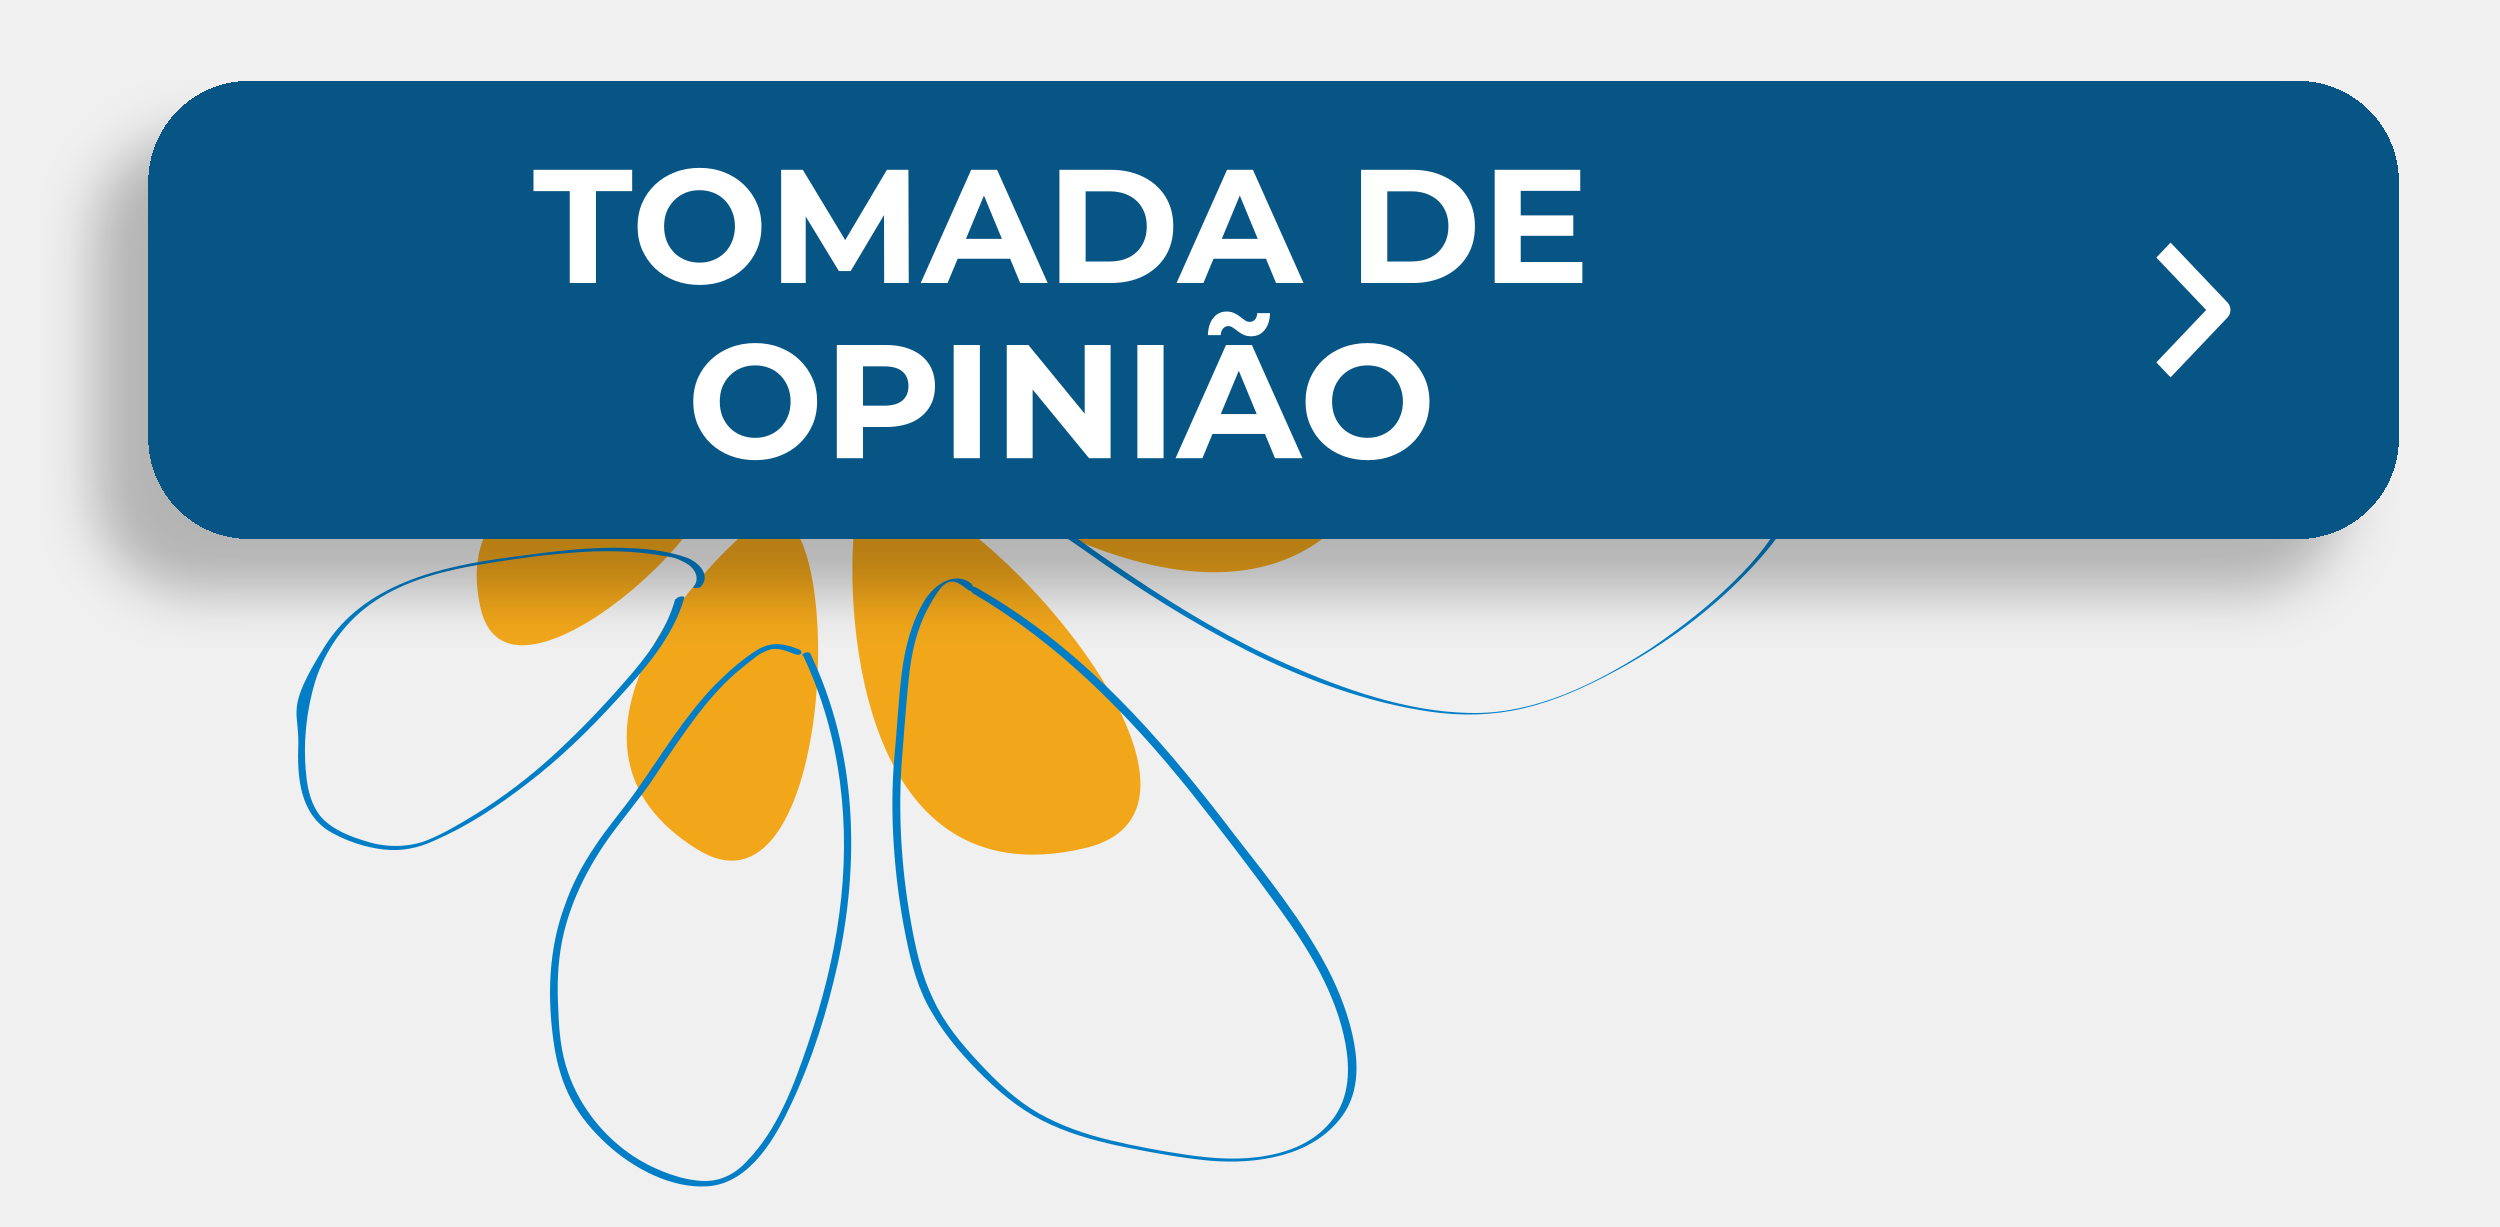
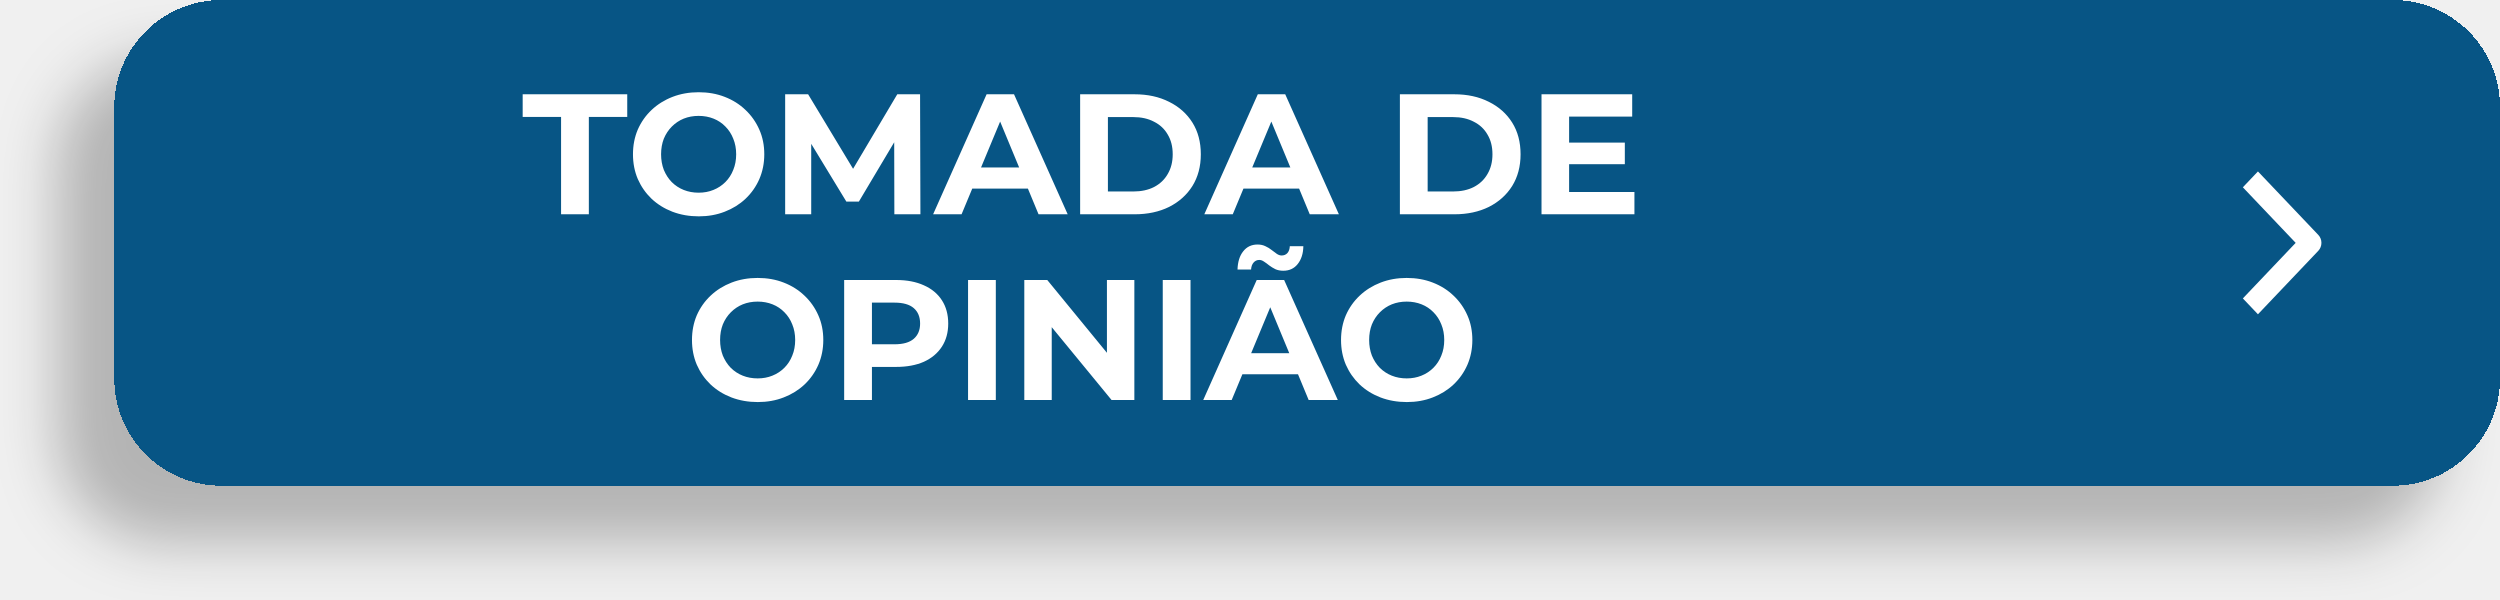
- <svg xmlns="http://www.w3.org/2000/svg" width="371" height="182" viewBox="0 0 371 182" fill="none">
-   <g id="Frame 1698">
-     <g id="Group 1525">
-       <g id="Group 1371">
-         <g id="Group 1526">
-           <g id="FLOR">
-             <path id="Vector" fill-rule="evenodd" clip-rule="evenodd" d="M136.146 65.657C118.511 49.289 219.546 31.362 206.686 65.17C191.681 104.337 145.987 74.718 136.146 65.657Z" fill="#F2A71B" />
-             <path id="Vector_2" fill-rule="evenodd" clip-rule="evenodd" d="M126.988 76.568C130.106 56.4 190.902 118.853 160.991 125.868C126.306 134.052 125.234 87.772 126.988 76.568Z" fill="#F2A71B" />
-             <path id="Vector_3" fill-rule="evenodd" clip-rule="evenodd" d="M112.47 77.542C126.013 67.604 125.038 139.41 103.506 126.062C78.564 110.668 104.871 83.095 112.47 77.542Z" fill="#F2A71B" />
-             <path id="Vector_4" fill-rule="evenodd" clip-rule="evenodd" d="M103.313 68.386C116.369 70.432 75.935 109.793 71.356 90.405C66.095 67.996 96.006 67.314 103.313 68.386Z" fill="#F2A71B" />
-             <path id="Vector_5" fill-rule="evenodd" clip-rule="evenodd" d="M103.604 57.667C110.035 64.78 69.211 68.385 75.447 55.426C82.754 40.325 99.999 53.77 103.604 57.667Z" fill="#F2A71B" />
-             <path id="Vector_6" d="M152.418 65.656C167.422 54.16 186.226 49.483 204.737 47.827C214.383 46.95 224.321 46.463 234.064 47.34C242.735 48.119 251.601 50.457 258.421 56.108C261.637 58.739 264.56 62.149 265.924 66.144C267.288 70.43 265.923 74.815 263.683 78.517C261.442 82.219 258.324 85.435 255.109 88.358C251.894 91.281 248.386 93.911 244.781 96.347C236.889 101.413 227.731 106.09 217.988 105.798C208.732 105.603 199.379 102.29 191 98.588C182.816 94.983 175.216 90.404 167.811 85.435C164.206 82.999 160.602 80.563 157.289 77.933C154.171 75.399 151.346 71.989 152.71 67.702C153.392 65.656 154.756 64 156.315 62.539C157.874 61.077 155.535 62.441 155.243 62.539C152.223 65.169 149.982 69.261 151.833 73.256C153.587 76.958 157.679 79.394 160.894 81.635C168.688 87.188 176.775 92.352 185.251 96.639C193.63 100.829 202.789 104.239 212.142 105.603C216.819 106.285 221.495 106.187 226.075 105.116C230.654 104.044 235.038 102.095 239.228 99.854C247.12 95.665 254.427 90.306 260.467 83.681C263.488 80.368 266.411 76.569 267.385 72.087C268.359 67.605 266.606 63.318 263.878 59.811C251.796 44.417 228.997 45.683 211.558 46.657C192.559 47.729 173.17 51.334 156.802 61.662C154.951 62.831 153.197 64.097 151.443 65.462C149.689 66.826 152.223 65.462 152.515 65.462L152.418 65.656Z" fill="#027EC7" />
-             <path id="Vector_7" d="M144.233 87.968C156.996 95.372 167.421 105.992 176.58 117.392C181.159 123.14 185.641 128.986 189.928 134.929C194.214 140.872 198.307 147.497 199.671 154.902C200.353 158.702 200.255 162.697 197.917 165.912C195.578 169.127 191.974 170.783 188.174 171.465C184.179 172.245 180.087 171.952 176.092 171.368C172.098 170.783 168.493 170.101 164.791 169.224C161.088 168.347 157.483 167.081 154.171 165.23C150.761 163.281 147.935 160.553 145.305 157.728C142.674 154.902 140.141 151.882 138.484 148.277C136.731 144.672 135.854 140.677 135.172 136.78C133.71 128.596 133.223 120.217 133.905 111.935C134.198 108.136 134.49 104.336 134.88 100.536C135.269 96.834 136.049 93.229 137.9 89.916C139.751 86.604 140.823 85.337 143.064 87.091C145.305 88.845 144.428 86.896 144.135 86.604C141.7 84.655 138.679 86.799 137.315 88.942C135.269 92.255 134.295 96.054 133.808 99.952C133.321 104.044 133.126 108.136 132.736 112.228C132.346 116.612 132.346 121.094 132.639 125.478C132.931 129.96 133.516 134.442 134.392 138.826C135.269 143.211 136.244 146.913 138.387 150.42C140.433 153.928 143.259 157.143 146.181 159.969C149.104 162.794 152.222 165.23 155.924 166.886C159.529 168.542 163.427 169.517 167.226 170.296C171.221 171.076 175.313 171.855 179.502 172.245C186.42 172.829 194.799 171.66 199.183 165.619C201.522 162.404 201.619 158.41 200.937 154.707C200.255 151.005 198.794 147.108 196.942 143.6C193.24 136.585 188.174 130.252 183.302 124.017C173.754 111.448 163.329 99.172 150.079 90.403C148.52 89.332 146.863 88.357 145.207 87.383C143.551 86.409 143.843 87.675 144.33 87.968L144.233 87.968Z" fill="#027EC7" />
-             <path id="Vector_8" d="M119.193 97.322C124.844 109.208 126.305 122.653 124.552 135.612C123.675 142.237 122.018 148.667 119.875 155C117.829 161.041 115.393 167.666 110.814 172.343C109.84 173.414 108.67 174.291 107.306 174.779C105.358 175.558 103.214 175.266 101.168 174.779C98.635 174.097 96.199 173.025 93.959 171.563C89.574 168.64 86.067 164.256 84.313 159.19C83.241 156.169 82.949 152.954 82.852 149.836C82.657 146.329 82.754 142.919 83.436 139.509C84.703 133.371 87.723 127.72 91.523 122.751C95.323 117.782 95.615 117.587 97.466 114.762C99.317 111.936 101.363 108.916 103.507 106.09C105.455 103.557 107.599 101.121 110.034 99.173C112.47 97.224 112.47 97.127 113.834 96.542C115.198 95.958 116.562 96.542 117.829 97.029C119.095 97.516 119.193 96.542 118.511 96.347C116.27 95.47 114.516 95.178 112.373 96.445C110.035 97.906 107.988 99.757 106.04 101.706C101.461 106.48 98.05 112.228 94.251 117.587C92.302 120.315 90.159 122.751 88.308 125.576C86.456 128.304 84.897 131.227 83.826 134.345C81.39 140.873 81.195 147.888 82.169 154.708C83.144 161.528 85.677 165.718 89.964 169.712C93.861 173.317 99.609 176.435 105.066 176.045C111.399 175.558 115.198 168.64 117.537 163.574C120.557 157.144 122.7 150.226 124.259 143.309C127.669 127.915 127.182 111.449 120.265 97.029C120.07 96.542 118.901 96.932 119.095 97.322L119.193 97.322Z" fill="#027EC7" />
-             <path id="Vector_9" d="M100.195 88.944C98.831 93.816 95.713 97.81 92.4 101.513C89.185 105.215 85.775 108.722 82.17 112.035C78.565 115.348 74.57 118.368 70.478 120.901C68.237 122.265 65.802 123.727 63.366 124.701C60.93 125.675 57.52 125.87 54.5 124.896C52.162 124.214 49.531 123.239 47.777 121.388C46.218 119.635 45.634 117.199 45.439 114.958C44.952 110.281 45.439 105.507 46.803 101.025C48.264 96.544 50.992 92.549 54.89 89.724C59.176 86.606 64.438 85.047 69.602 84.073C75.642 83.001 81.78 82.124 87.918 81.832C91.036 81.734 94.251 81.832 97.369 82.319C100.487 82.806 100.292 82.806 101.656 83.488C103.02 84.17 103.994 85.729 102.923 87.093C102.63 87.385 103.799 87.288 103.994 87.093C105.553 85.339 103.702 83.488 102.046 82.806C99.415 81.832 96.297 81.442 93.472 81.344C87.431 81.052 81.488 81.929 75.545 82.709C65.412 84.073 54.013 86.606 48.167 95.959C42.321 105.312 44.367 105.312 44.27 110.379C44.075 115.348 44.465 120.999 49.336 123.629C51.674 124.896 54.305 125.773 56.936 126.065C59.566 126.357 62.002 125.87 64.34 124.798C69.309 122.655 73.888 119.635 78.175 116.322C83.047 112.62 87.431 108.333 91.523 103.851C95.615 99.369 99.902 94.595 101.559 88.652C101.559 88.359 100.487 88.554 100.389 88.847L100.195 88.944Z" fill="#027EC7" />
-             <path id="Vector_10" d="M93.083 71.211C86.263 73.744 79.053 74.816 71.843 74.426C66.192 74.134 56.839 73.159 55.475 66.144C54.89 62.832 56.546 59.617 58.885 57.376C60.054 56.304 61.32 55.33 62.587 54.55C63.853 53.771 65.705 52.504 67.361 52.017C70.771 50.945 75.058 52.017 78.468 52.991C81.586 53.966 84.509 55.33 87.334 56.889C90.16 58.447 93.667 60.883 96.59 63.124C97.954 64.196 99.318 65.462 98.831 67.314C98.246 69.457 96.2 70.431 94.447 71.211C93.765 71.503 94.447 71.795 94.836 71.6C97.175 70.529 101.072 68.483 99.903 65.17C99.318 63.611 97.564 62.637 96.298 61.663C95.031 60.688 93.083 59.422 91.524 58.35C85.386 54.453 78.371 51.043 70.966 50.945C67.264 50.945 64.243 52.602 61.223 54.648C58.398 56.596 55.669 59.032 54.695 62.345C53.721 65.56 54.695 68.775 57.228 70.918C59.761 73.062 63.853 74.036 67.361 74.523C76.227 75.692 85.288 74.621 93.57 71.503C94.349 71.211 93.57 70.918 93.18 71.113L93.083 71.211Z" fill="#027EC7" />
-           </g>
-         </g>
-         <g id="Frame 853" filter="url(#filter0_d_2521_3744)">
-           <rect x="22" y="12" width="334" height="68" rx="15" fill="#075585" shape-rendering="crispEdges" />
-           <path id="tomada de opiniÃ£o" d="M84.55 42V28.368H79.174V25.2H93.814V28.368H88.438V42H84.55ZM103.832 42.288C102.504 42.288 101.272 42.072 100.136 41.64C99.016 41.208 98.04 40.6 97.208 39.816C96.392 39.032 95.752 38.112 95.288 37.056C94.84 36 94.616 34.848 94.616 33.6C94.616 32.352 94.84 31.2 95.288 30.144C95.752 29.088 96.4 28.168 97.232 27.384C98.064 26.6 99.04 25.992 100.16 25.56C101.28 25.128 102.496 24.912 103.808 24.912C105.136 24.912 106.352 25.128 107.456 25.56C108.576 25.992 109.544 26.6 110.36 27.384C111.192 28.168 111.84 29.088 112.304 30.144C112.768 31.184 113 32.336 113 33.6C113 34.848 112.768 36.008 112.304 37.08C111.84 38.136 111.192 39.056 110.36 39.84C109.544 40.608 108.576 41.208 107.456 41.64C106.352 42.072 105.144 42.288 103.832 42.288ZM103.808 38.976C104.56 38.976 105.248 38.848 105.872 38.592C106.512 38.336 107.072 37.968 107.552 37.488C108.032 37.008 108.4 36.44 108.656 35.784C108.928 35.128 109.064 34.4 109.064 33.6C109.064 32.8 108.928 32.072 108.656 31.416C108.4 30.76 108.032 30.192 107.552 29.712C107.088 29.232 106.536 28.864 105.896 28.608C105.256 28.352 104.56 28.224 103.808 28.224C103.056 28.224 102.36 28.352 101.72 28.608C101.096 28.864 100.544 29.232 100.064 29.712C99.584 30.192 99.208 30.76 98.936 31.416C98.68 32.072 98.552 32.8 98.552 33.6C98.552 34.384 98.68 35.112 98.936 35.784C99.208 36.44 99.576 37.008 100.04 37.488C100.52 37.968 101.08 38.336 101.72 38.592C102.36 38.848 103.056 38.976 103.808 38.976ZM115.922 42V25.2H119.138L126.29 37.056H124.586L131.618 25.2H134.81L134.858 42H131.21L131.186 30.792H131.858L126.242 40.224H124.49L118.754 30.792H119.57V42H115.922ZM136.636 42L144.124 25.2H147.964L155.476 42H151.396L145.252 27.168H146.788L140.62 42H136.636ZM140.38 38.4L141.412 35.448H150.052L151.108 38.4H140.38ZM157.219 42V25.2H164.851C166.675 25.2 168.283 25.552 169.675 26.256C171.067 26.944 172.155 27.912 172.939 29.16C173.723 30.408 174.115 31.888 174.115 33.6C174.115 35.296 173.723 36.776 172.939 38.04C172.155 39.288 171.067 40.264 169.675 40.968C168.283 41.656 166.675 42 164.851 42H157.219ZM161.107 38.808H164.659C165.779 38.808 166.747 38.6 167.563 38.184C168.395 37.752 169.035 37.144 169.483 36.36C169.947 35.576 170.179 34.656 170.179 33.6C170.179 32.528 169.947 31.608 169.483 30.84C169.035 30.056 168.395 29.456 167.563 29.04C166.747 28.608 165.779 28.392 164.659 28.392H161.107V38.808ZM174.604 42L182.092 25.2H185.932L193.444 42H189.364L183.22 27.168H184.756L178.588 42H174.604ZM178.348 38.4L179.38 35.448H188.02L189.076 38.4H178.348ZM201.984 42V25.2H209.616C211.44 25.2 213.048 25.552 214.44 26.256C215.832 26.944 216.92 27.912 217.704 29.16C218.488 30.408 218.88 31.888 218.88 33.6C218.88 35.296 218.488 36.776 217.704 38.04C216.92 39.288 215.832 40.264 214.44 40.968C213.048 41.656 211.44 42 209.616 42H201.984ZM205.872 38.808H209.424C210.544 38.808 211.512 38.6 212.328 38.184C213.16 37.752 213.8 37.144 214.248 36.36C214.712 35.576 214.944 34.656 214.944 33.6C214.944 32.528 214.712 31.608 214.248 30.84C213.8 30.056 213.16 29.456 212.328 29.04C211.512 28.608 210.544 28.392 209.424 28.392H205.872V38.808ZM225.388 31.968H233.476V34.992H225.388V31.968ZM225.676 38.88H234.82V42H221.812V25.2H234.508V28.32H225.676V38.88ZM112.093 68.288C110.765 68.288 109.533 68.072 108.397 67.64C107.277 67.208 106.301 66.6 105.469 65.816C104.653 65.032 104.013 64.112 103.549 63.056C103.101 62 102.877 60.848 102.877 59.6C102.877 58.352 103.101 57.2 103.549 56.144C104.013 55.088 104.661 54.168 105.493 53.384C106.325 52.6 107.301 51.992 108.421 51.56C109.541 51.128 110.757 50.912 112.069 50.912C113.397 50.912 114.613 51.128 115.717 51.56C116.837 51.992 117.805 52.6 118.621 53.384C119.453 54.168 120.101 55.088 120.565 56.144C121.029 57.184 121.261 58.336 121.261 59.6C121.261 60.848 121.029 62.008 120.565 63.08C120.101 64.136 119.453 65.056 118.621 65.84C117.805 66.608 116.837 67.208 115.717 67.64C114.613 68.072 113.405 68.288 112.093 68.288ZM112.069 64.976C112.821 64.976 113.509 64.848 114.133 64.592C114.773 64.336 115.333 63.968 115.813 63.488C116.293 63.008 116.661 62.44 116.917 61.784C117.189 61.128 117.325 60.4 117.325 59.6C117.325 58.8 117.189 58.072 116.917 57.416C116.661 56.76 116.293 56.192 115.813 55.712C115.349 55.232 114.797 54.864 114.157 54.608C113.517 54.352 112.821 54.224 112.069 54.224C111.317 54.224 110.621 54.352 109.981 54.608C109.357 54.864 108.805 55.232 108.325 55.712C107.845 56.192 107.469 56.76 107.197 57.416C106.941 58.072 106.813 58.8 106.813 59.6C106.813 60.384 106.941 61.112 107.197 61.784C107.469 62.44 107.837 63.008 108.301 63.488C108.781 63.968 109.341 64.336 109.981 64.592C110.621 64.848 111.317 64.976 112.069 64.976ZM124.183 68V51.2H131.455C132.959 51.2 134.255 51.448 135.343 51.944C136.431 52.424 137.271 53.12 137.863 54.032C138.455 54.944 138.751 56.032 138.751 57.296C138.751 58.544 138.455 59.624 137.863 60.536C137.271 61.448 136.431 62.152 135.343 62.648C134.255 63.128 132.959 63.368 131.455 63.368H126.343L128.071 61.616V68H124.183ZM128.071 62.048L126.343 60.2H131.239C132.439 60.2 133.335 59.944 133.927 59.432C134.519 58.92 134.815 58.208 134.815 57.296C134.815 56.368 134.519 55.648 133.927 55.136C133.335 54.624 132.439 54.368 131.239 54.368H126.343L128.071 52.52V62.048ZM141.527 68V51.2H145.415V68H141.527ZM149.402 68V51.2H152.618L162.53 63.296H160.97V51.2H164.81V68H161.618L151.682 55.904H153.242V68H149.402ZM168.785 68V51.2H172.673V68H168.785ZM174.452 68L181.94 51.2H185.78L193.292 68H189.212L183.068 53.168H184.604L178.436 68H174.452ZM178.196 64.4L179.228 61.448H187.868L188.924 64.4H178.196ZM185.66 49.904C185.244 49.904 184.876 49.832 184.556 49.688C184.236 49.528 183.948 49.352 183.692 49.16C183.436 48.952 183.196 48.776 182.972 48.632C182.748 48.472 182.524 48.392 182.3 48.392C181.98 48.392 181.716 48.512 181.508 48.752C181.3 48.976 181.18 49.304 181.148 49.736H179.252C179.284 48.664 179.548 47.816 180.044 47.192C180.54 46.552 181.212 46.232 182.06 46.232C182.476 46.232 182.844 46.312 183.164 46.472C183.484 46.616 183.772 46.792 184.028 47C184.3 47.208 184.548 47.392 184.772 47.552C184.996 47.696 185.212 47.768 185.42 47.768C185.756 47.768 186.028 47.656 186.236 47.432C186.444 47.192 186.556 46.872 186.572 46.472H188.468C188.452 47.496 188.188 48.328 187.676 48.968C187.18 49.592 186.508 49.904 185.66 49.904ZM202.961 68.288C201.633 68.288 200.401 68.072 199.265 67.64C198.145 67.208 197.169 66.6 196.337 65.816C195.521 65.032 194.881 64.112 194.417 63.056C193.969 62 193.745 60.848 193.745 59.6C193.745 58.352 193.969 57.2 194.417 56.144C194.881 55.088 195.529 54.168 196.361 53.384C197.193 52.6 198.169 51.992 199.289 51.56C200.409 51.128 201.625 50.912 202.937 50.912C204.265 50.912 205.481 51.128 206.585 51.56C207.705 51.992 208.673 52.6 209.489 53.384C210.321 54.168 210.969 55.088 211.433 56.144C211.897 57.184 212.129 58.336 212.129 59.6C212.129 60.848 211.897 62.008 211.433 63.08C210.969 64.136 210.321 65.056 209.489 65.84C208.673 66.608 207.705 67.208 206.585 67.64C205.481 68.072 204.273 68.288 202.961 68.288ZM202.937 64.976C203.689 64.976 204.377 64.848 205.001 64.592C205.641 64.336 206.201 63.968 206.681 63.488C207.161 63.008 207.529 62.44 207.785 61.784C208.057 61.128 208.193 60.4 208.193 59.6C208.193 58.8 208.057 58.072 207.785 57.416C207.529 56.76 207.161 56.192 206.681 55.712C206.217 55.232 205.665 54.864 205.025 54.608C204.385 54.352 203.689 54.224 202.937 54.224C202.185 54.224 201.489 54.352 200.849 54.608C200.225 54.864 199.673 55.232 199.193 55.712C198.713 56.192 198.337 56.76 198.065 57.416C197.809 58.072 197.681 58.8 197.681 59.6C197.681 60.384 197.809 61.112 198.065 61.784C198.337 62.44 198.705 63.008 199.169 63.488C199.649 63.968 200.209 64.336 200.849 64.592C201.489 64.848 202.185 64.976 202.937 64.976Z" fill="white" />
-           <path id="Vector_11" fill-rule="evenodd" clip-rule="evenodd" d="M330.563 44.889L322.112 36L320 38.222L327.394 46L320 53.778L322.112 56L330.563 47.111C330.843 46.816 331 46.417 331 46C331 45.583 330.843 45.184 330.563 44.889Z" fill="white" />
-         </g>
+ <svg xmlns="http://www.w3.org/2000/svg" width="350" height="84" viewBox="0 0 350 84" fill="none">
+   <g id="Group 1525">
+     <g id="Group 1371">
+       <g id="Frame 853" filter="url(#filter0_d_2495_27634)">
+         <rect x="16" width="334" height="68" rx="15" fill="#075585" shape-rendering="crispEdges" />
+         <path id="tomada de opiniÃ£o" d="M78.55 30V16.368H73.174V13.2H87.814V16.368H82.438V30H78.55ZM97.832 30.288C96.504 30.288 95.272 30.072 94.136 29.64C93.016 29.208 92.04 28.6 91.208 27.816C90.392 27.032 89.752 26.112 89.288 25.056C88.84 24 88.616 22.848 88.616 21.6C88.616 20.352 88.84 19.2 89.288 18.144C89.752 17.088 90.4 16.168 91.232 15.384C92.064 14.6 93.04 13.992 94.16 13.56C95.28 13.128 96.496 12.912 97.808 12.912C99.136 12.912 100.352 13.128 101.456 13.56C102.576 13.992 103.544 14.6 104.36 15.384C105.192 16.168 105.84 17.088 106.304 18.144C106.768 19.184 107 20.336 107 21.6C107 22.848 106.768 24.008 106.304 25.08C105.84 26.136 105.192 27.056 104.36 27.84C103.544 28.608 102.576 29.208 101.456 29.64C100.352 30.072 99.144 30.288 97.832 30.288ZM97.808 26.976C98.56 26.976 99.248 26.848 99.872 26.592C100.512 26.336 101.072 25.968 101.552 25.488C102.032 25.008 102.4 24.44 102.656 23.784C102.928 23.128 103.064 22.4 103.064 21.6C103.064 20.8 102.928 20.072 102.656 19.416C102.4 18.76 102.032 18.192 101.552 17.712C101.088 17.232 100.536 16.864 99.896 16.608C99.256 16.352 98.56 16.224 97.808 16.224C97.056 16.224 96.36 16.352 95.72 16.608C95.096 16.864 94.544 17.232 94.064 17.712C93.584 18.192 93.208 18.76 92.936 19.416C92.68 20.072 92.552 20.8 92.552 21.6C92.552 22.384 92.68 23.112 92.936 23.784C93.208 24.44 93.576 25.008 94.04 25.488C94.52 25.968 95.08 26.336 95.72 26.592C96.36 26.848 97.056 26.976 97.808 26.976ZM109.922 30V13.2H113.138L120.29 25.056H118.586L125.618 13.2H128.81L128.858 30H125.21L125.186 18.792H125.858L120.242 28.224H118.49L112.754 18.792H113.57V30H109.922ZM130.636 30L138.124 13.2H141.964L149.476 30H145.396L139.252 15.168H140.788L134.62 30H130.636ZM134.38 26.4L135.412 23.448H144.052L145.108 26.4H134.38ZM151.219 30V13.2H158.851C160.675 13.2 162.283 13.552 163.675 14.256C165.067 14.944 166.155 15.912 166.939 17.16C167.723 18.408 168.115 19.888 168.115 21.6C168.115 23.296 167.723 24.776 166.939 26.04C166.155 27.288 165.067 28.264 163.675 28.968C162.283 29.656 160.675 30 158.851 30H151.219ZM155.107 26.808H158.659C159.779 26.808 160.747 26.6 161.563 26.184C162.395 25.752 163.035 25.144 163.483 24.36C163.947 23.576 164.179 22.656 164.179 21.6C164.179 20.528 163.947 19.608 163.483 18.84C163.035 18.056 162.395 17.456 161.563 17.04C160.747 16.608 159.779 16.392 158.659 16.392H155.107V26.808ZM168.604 30L176.092 13.2H179.932L187.444 30H183.364L177.22 15.168H178.756L172.588 30H168.604ZM172.348 26.4L173.38 23.448H182.02L183.076 26.4H172.348ZM195.984 30V13.2H203.616C205.44 13.2 207.048 13.552 208.44 14.256C209.832 14.944 210.92 15.912 211.704 17.16C212.488 18.408 212.88 19.888 212.88 21.6C212.88 23.296 212.488 24.776 211.704 26.04C210.92 27.288 209.832 28.264 208.44 28.968C207.048 29.656 205.44 30 203.616 30H195.984ZM199.872 26.808H203.424C204.544 26.808 205.512 26.6 206.328 26.184C207.16 25.752 207.8 25.144 208.248 24.36C208.712 23.576 208.944 22.656 208.944 21.6C208.944 20.528 208.712 19.608 208.248 18.84C207.8 18.056 207.16 17.456 206.328 17.04C205.512 16.608 204.544 16.392 203.424 16.392H199.872V26.808ZM219.388 19.968H227.476V22.992H219.388V19.968ZM219.676 26.88H228.82V30H215.812V13.2H228.508V16.32H219.676V26.88ZM106.093 56.288C104.765 56.288 103.533 56.072 102.397 55.64C101.277 55.208 100.301 54.6 99.469 53.816C98.653 53.032 98.013 52.112 97.549 51.056C97.101 50 96.877 48.848 96.877 47.6C96.877 46.352 97.101 45.2 97.549 44.144C98.013 43.088 98.661 42.168 99.493 41.384C100.325 40.6 101.301 39.992 102.421 39.56C103.541 39.128 104.757 38.912 106.069 38.912C107.397 38.912 108.613 39.128 109.717 39.56C110.837 39.992 111.805 40.6 112.621 41.384C113.453 42.168 114.101 43.088 114.565 44.144C115.029 45.184 115.261 46.336 115.261 47.6C115.261 48.848 115.029 50.008 114.565 51.08C114.101 52.136 113.453 53.056 112.621 53.84C111.805 54.608 110.837 55.208 109.717 55.64C108.613 56.072 107.405 56.288 106.093 56.288ZM106.069 52.976C106.821 52.976 107.509 52.848 108.133 52.592C108.773 52.336 109.333 51.968 109.813 51.488C110.293 51.008 110.661 50.44 110.917 49.784C111.189 49.128 111.325 48.4 111.325 47.6C111.325 46.8 111.189 46.072 110.917 45.416C110.661 44.76 110.293 44.192 109.813 43.712C109.349 43.232 108.797 42.864 108.157 42.608C107.517 42.352 106.821 42.224 106.069 42.224C105.317 42.224 104.621 42.352 103.981 42.608C103.357 42.864 102.805 43.232 102.325 43.712C101.845 44.192 101.469 44.76 101.197 45.416C100.941 46.072 100.813 46.8 100.813 47.6C100.813 48.384 100.941 49.112 101.197 49.784C101.469 50.44 101.837 51.008 102.301 51.488C102.781 51.968 103.341 52.336 103.981 52.592C104.621 52.848 105.317 52.976 106.069 52.976ZM118.183 56V39.2H125.455C126.959 39.2 128.255 39.448 129.343 39.944C130.431 40.424 131.271 41.12 131.863 42.032C132.455 42.944 132.751 44.032 132.751 45.296C132.751 46.544 132.455 47.624 131.863 48.536C131.271 49.448 130.431 50.152 129.343 50.648C128.255 51.128 126.959 51.368 125.455 51.368H120.343L122.071 49.616V56H118.183ZM122.071 50.048L120.343 48.2H125.239C126.439 48.2 127.335 47.944 127.927 47.432C128.519 46.92 128.815 46.208 128.815 45.296C128.815 44.368 128.519 43.648 127.927 43.136C127.335 42.624 126.439 42.368 125.239 42.368H120.343L122.071 40.52V50.048ZM135.527 56V39.2H139.415V56H135.527ZM143.402 56V39.2H146.618L156.53 51.296H154.97V39.2H158.81V56H155.618L145.682 43.904H147.242V56H143.402ZM162.785 56V39.2H166.673V56H162.785ZM168.452 56L175.94 39.2H179.78L187.292 56H183.212L177.068 41.168H178.604L172.436 56H168.452ZM172.196 52.4L173.228 49.448H181.868L182.924 52.4H172.196ZM179.66 37.904C179.244 37.904 178.876 37.832 178.556 37.688C178.236 37.528 177.948 37.352 177.692 37.16C177.436 36.952 177.196 36.776 176.972 36.632C176.748 36.472 176.524 36.392 176.3 36.392C175.98 36.392 175.716 36.512 175.508 36.752C175.3 36.976 175.18 37.304 175.148 37.736H173.252C173.284 36.664 173.548 35.816 174.044 35.192C174.54 34.552 175.212 34.232 176.06 34.232C176.476 34.232 176.844 34.312 177.164 34.472C177.484 34.616 177.772 34.792 178.028 35C178.3 35.208 178.548 35.392 178.772 35.552C178.996 35.696 179.212 35.768 179.42 35.768C179.756 35.768 180.028 35.656 180.236 35.432C180.444 35.192 180.556 34.872 180.572 34.472H182.468C182.452 35.496 182.188 36.328 181.676 36.968C181.18 37.592 180.508 37.904 179.66 37.904ZM196.961 56.288C195.633 56.288 194.401 56.072 193.265 55.64C192.145 55.208 191.169 54.6 190.337 53.816C189.521 53.032 188.881 52.112 188.417 51.056C187.969 50 187.745 48.848 187.745 47.6C187.745 46.352 187.969 45.2 188.417 44.144C188.881 43.088 189.529 42.168 190.361 41.384C191.193 40.6 192.169 39.992 193.289 39.56C194.409 39.128 195.625 38.912 196.937 38.912C198.265 38.912 199.481 39.128 200.585 39.56C201.705 39.992 202.673 40.6 203.489 41.384C204.321 42.168 204.969 43.088 205.433 44.144C205.897 45.184 206.129 46.336 206.129 47.6C206.129 48.848 205.897 50.008 205.433 51.08C204.969 52.136 204.321 53.056 203.489 53.84C202.673 54.608 201.705 55.208 200.585 55.64C199.481 56.072 198.273 56.288 196.961 56.288ZM196.937 52.976C197.689 52.976 198.377 52.848 199.001 52.592C199.641 52.336 200.201 51.968 200.681 51.488C201.161 51.008 201.529 50.44 201.785 49.784C202.057 49.128 202.193 48.4 202.193 47.6C202.193 46.8 202.057 46.072 201.785 45.416C201.529 44.76 201.161 44.192 200.681 43.712C200.217 43.232 199.665 42.864 199.025 42.608C198.385 42.352 197.689 42.224 196.937 42.224C196.185 42.224 195.489 42.352 194.849 42.608C194.225 42.864 193.673 43.232 193.193 43.712C192.713 44.192 192.337 44.76 192.065 45.416C191.809 46.072 191.681 46.8 191.681 47.6C191.681 48.384 191.809 49.112 192.065 49.784C192.337 50.44 192.705 51.008 193.169 51.488C193.649 51.968 194.209 52.336 194.849 52.592C195.489 52.848 196.185 52.976 196.937 52.976Z" fill="white" />
+         <path id="Vector" fill-rule="evenodd" clip-rule="evenodd" d="M324.563 32.889L316.112 24L314 26.222L321.394 34L314 41.778L316.112 44L324.563 35.111C324.843 34.816 325 34.417 325 34C325 33.583 324.843 33.184 324.563 32.889Z" fill="white" />
      </g>
    </g>
  </g>
  <defs>
-     <filter id="filter0_d_2521_3744" x="6" y="12" width="350" height="84" filterUnits="userSpaceOnUse" color-interpolation-filters="sRGB">
+     <filter id="filter0_d_2495_27634" x="0" y="0" width="350" height="84" filterUnits="userSpaceOnUse" color-interpolation-filters="sRGB">
      <feFlood flood-opacity="0" result="BackgroundImageFix" />
      <feColorMatrix in="SourceAlpha" type="matrix" values="0 0 0 0 0 0 0 0 0 0 0 0 0 0 0 0 0 0 127 0" result="hardAlpha" />
      <feOffset dx="-8" dy="8" />
      <feGaussianBlur stdDeviation="4" />
      <feComposite in2="hardAlpha" operator="out" />
      <feColorMatrix type="matrix" values="0 0 0 0 0 0 0 0 0 0 0 0 0 0 0 0 0 0 0.25 0" />
-       <feBlend mode="normal" in2="BackgroundImageFix" result="effect1_dropShadow_2521_3744" />
-       <feBlend mode="normal" in="SourceGraphic" in2="effect1_dropShadow_2521_3744" result="shape" />
+       <feBlend mode="normal" in2="BackgroundImageFix" result="effect1_dropShadow_2495_27634" />
+       <feBlend mode="normal" in="SourceGraphic" in2="effect1_dropShadow_2495_27634" result="shape" />
    </filter>
  </defs>
</svg>
